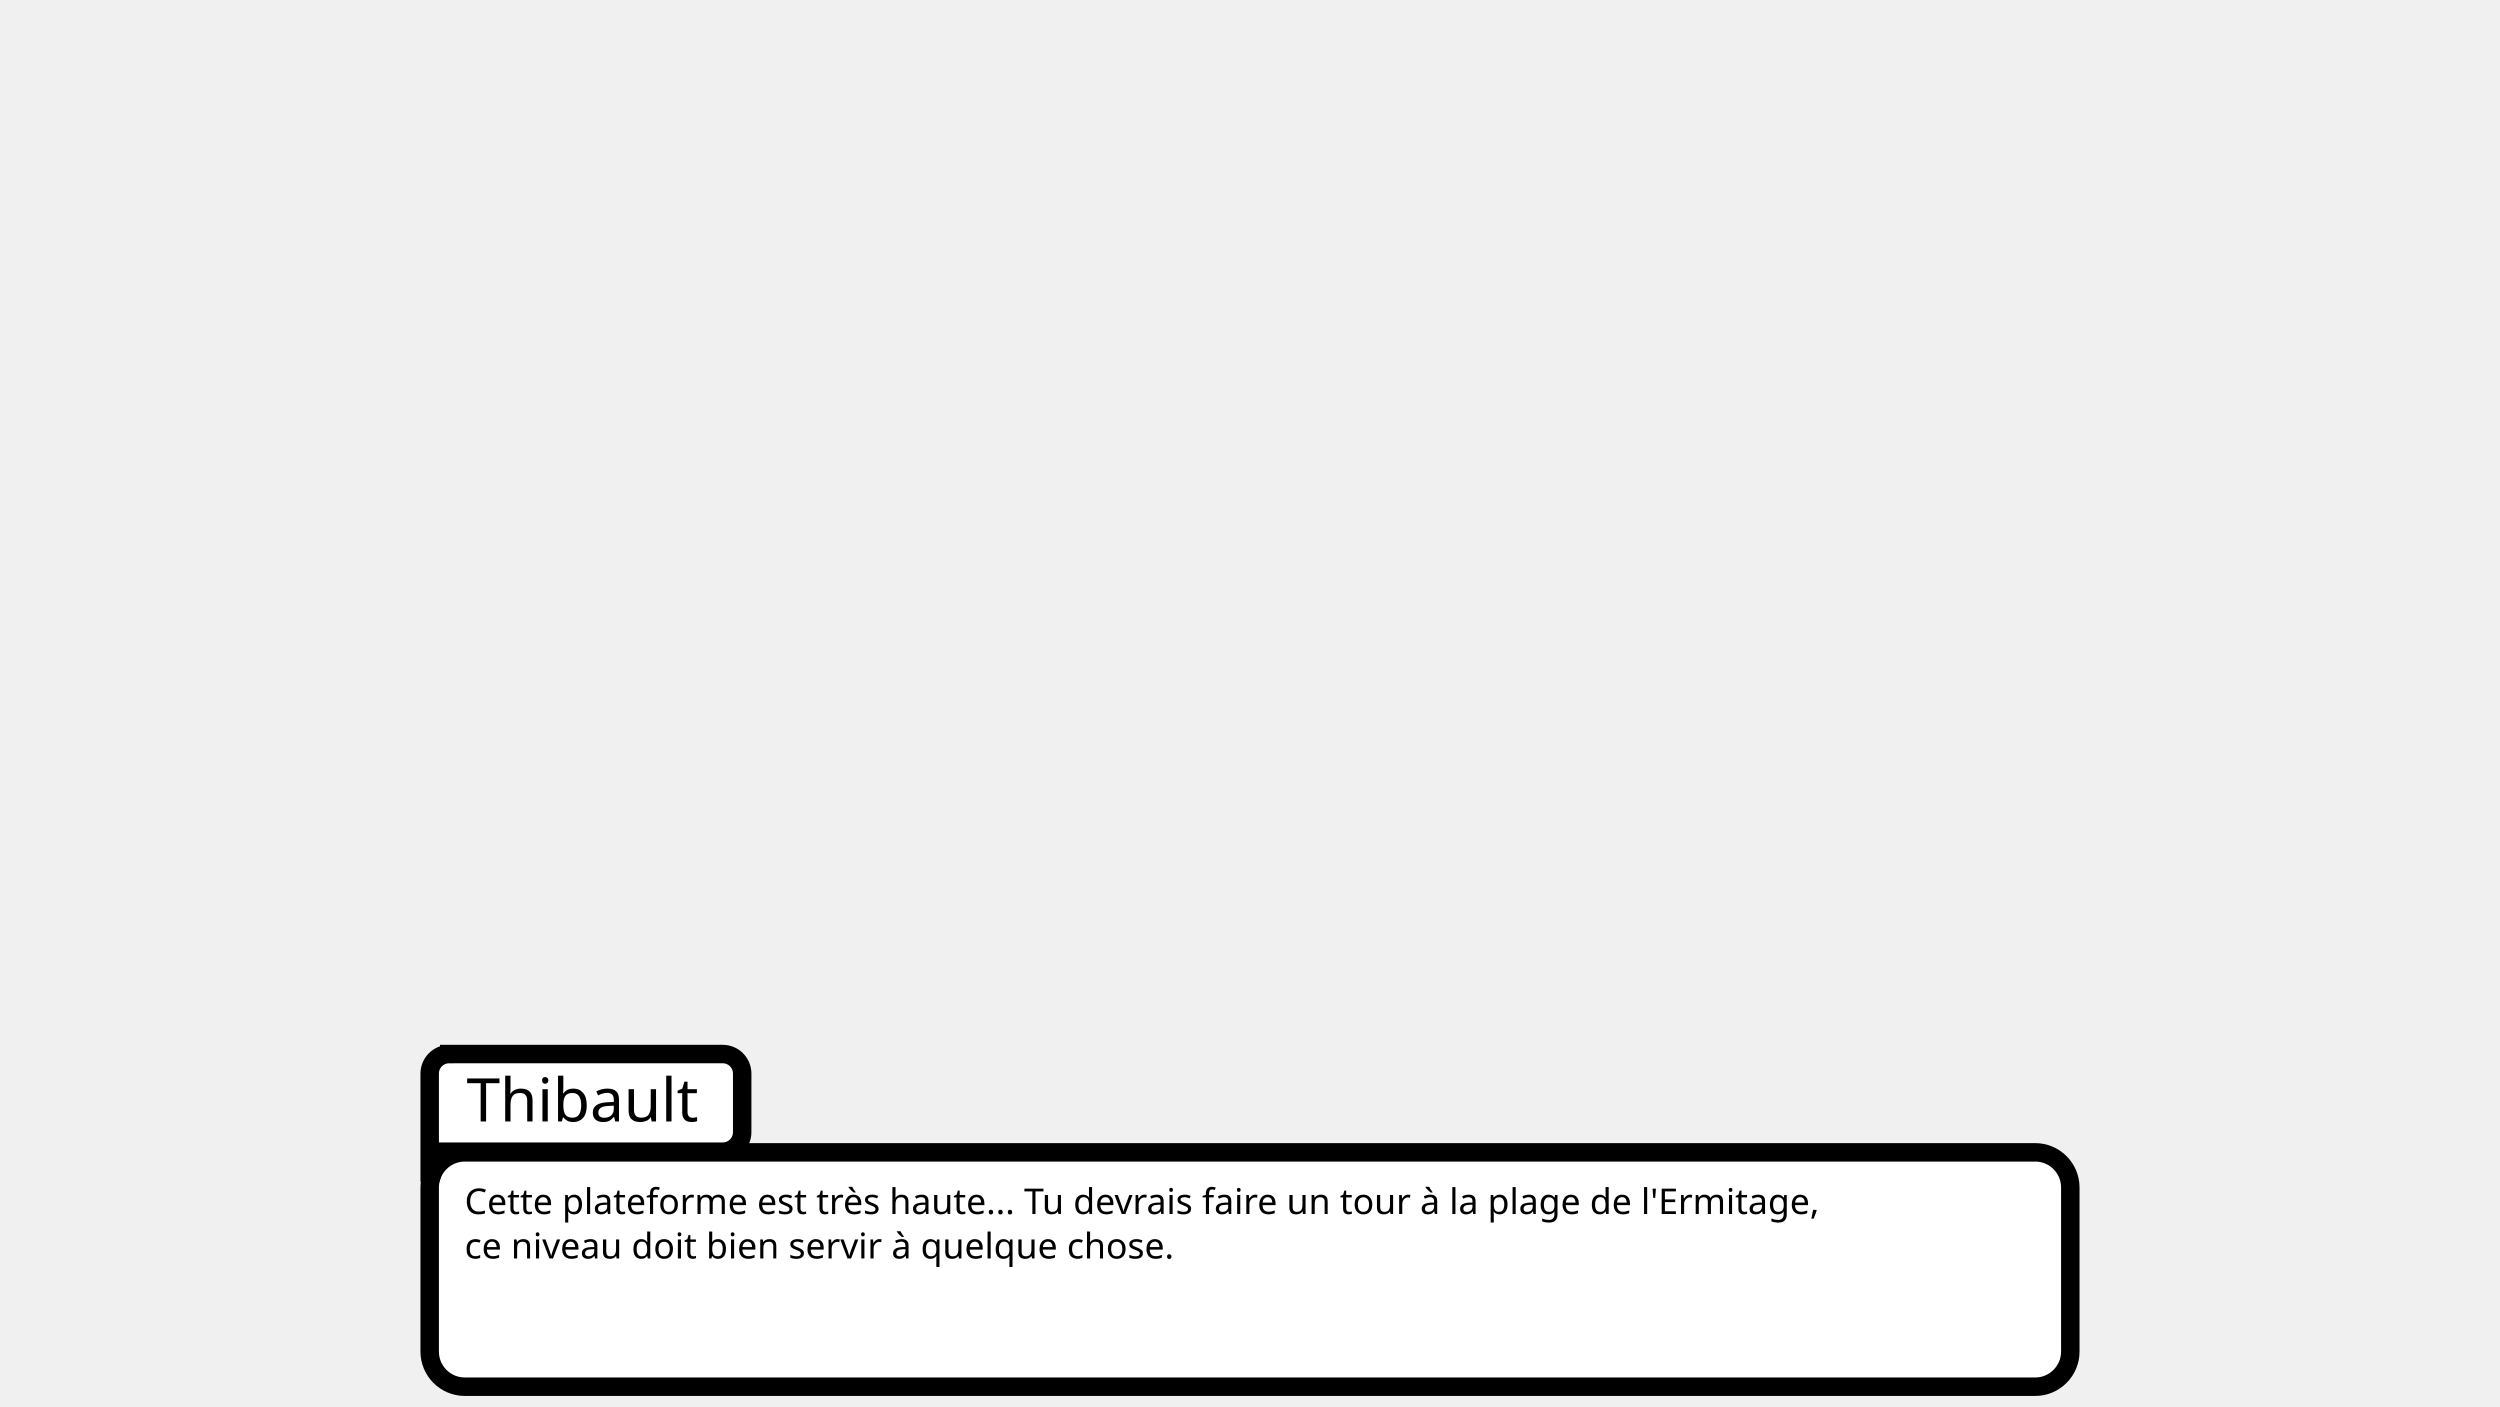
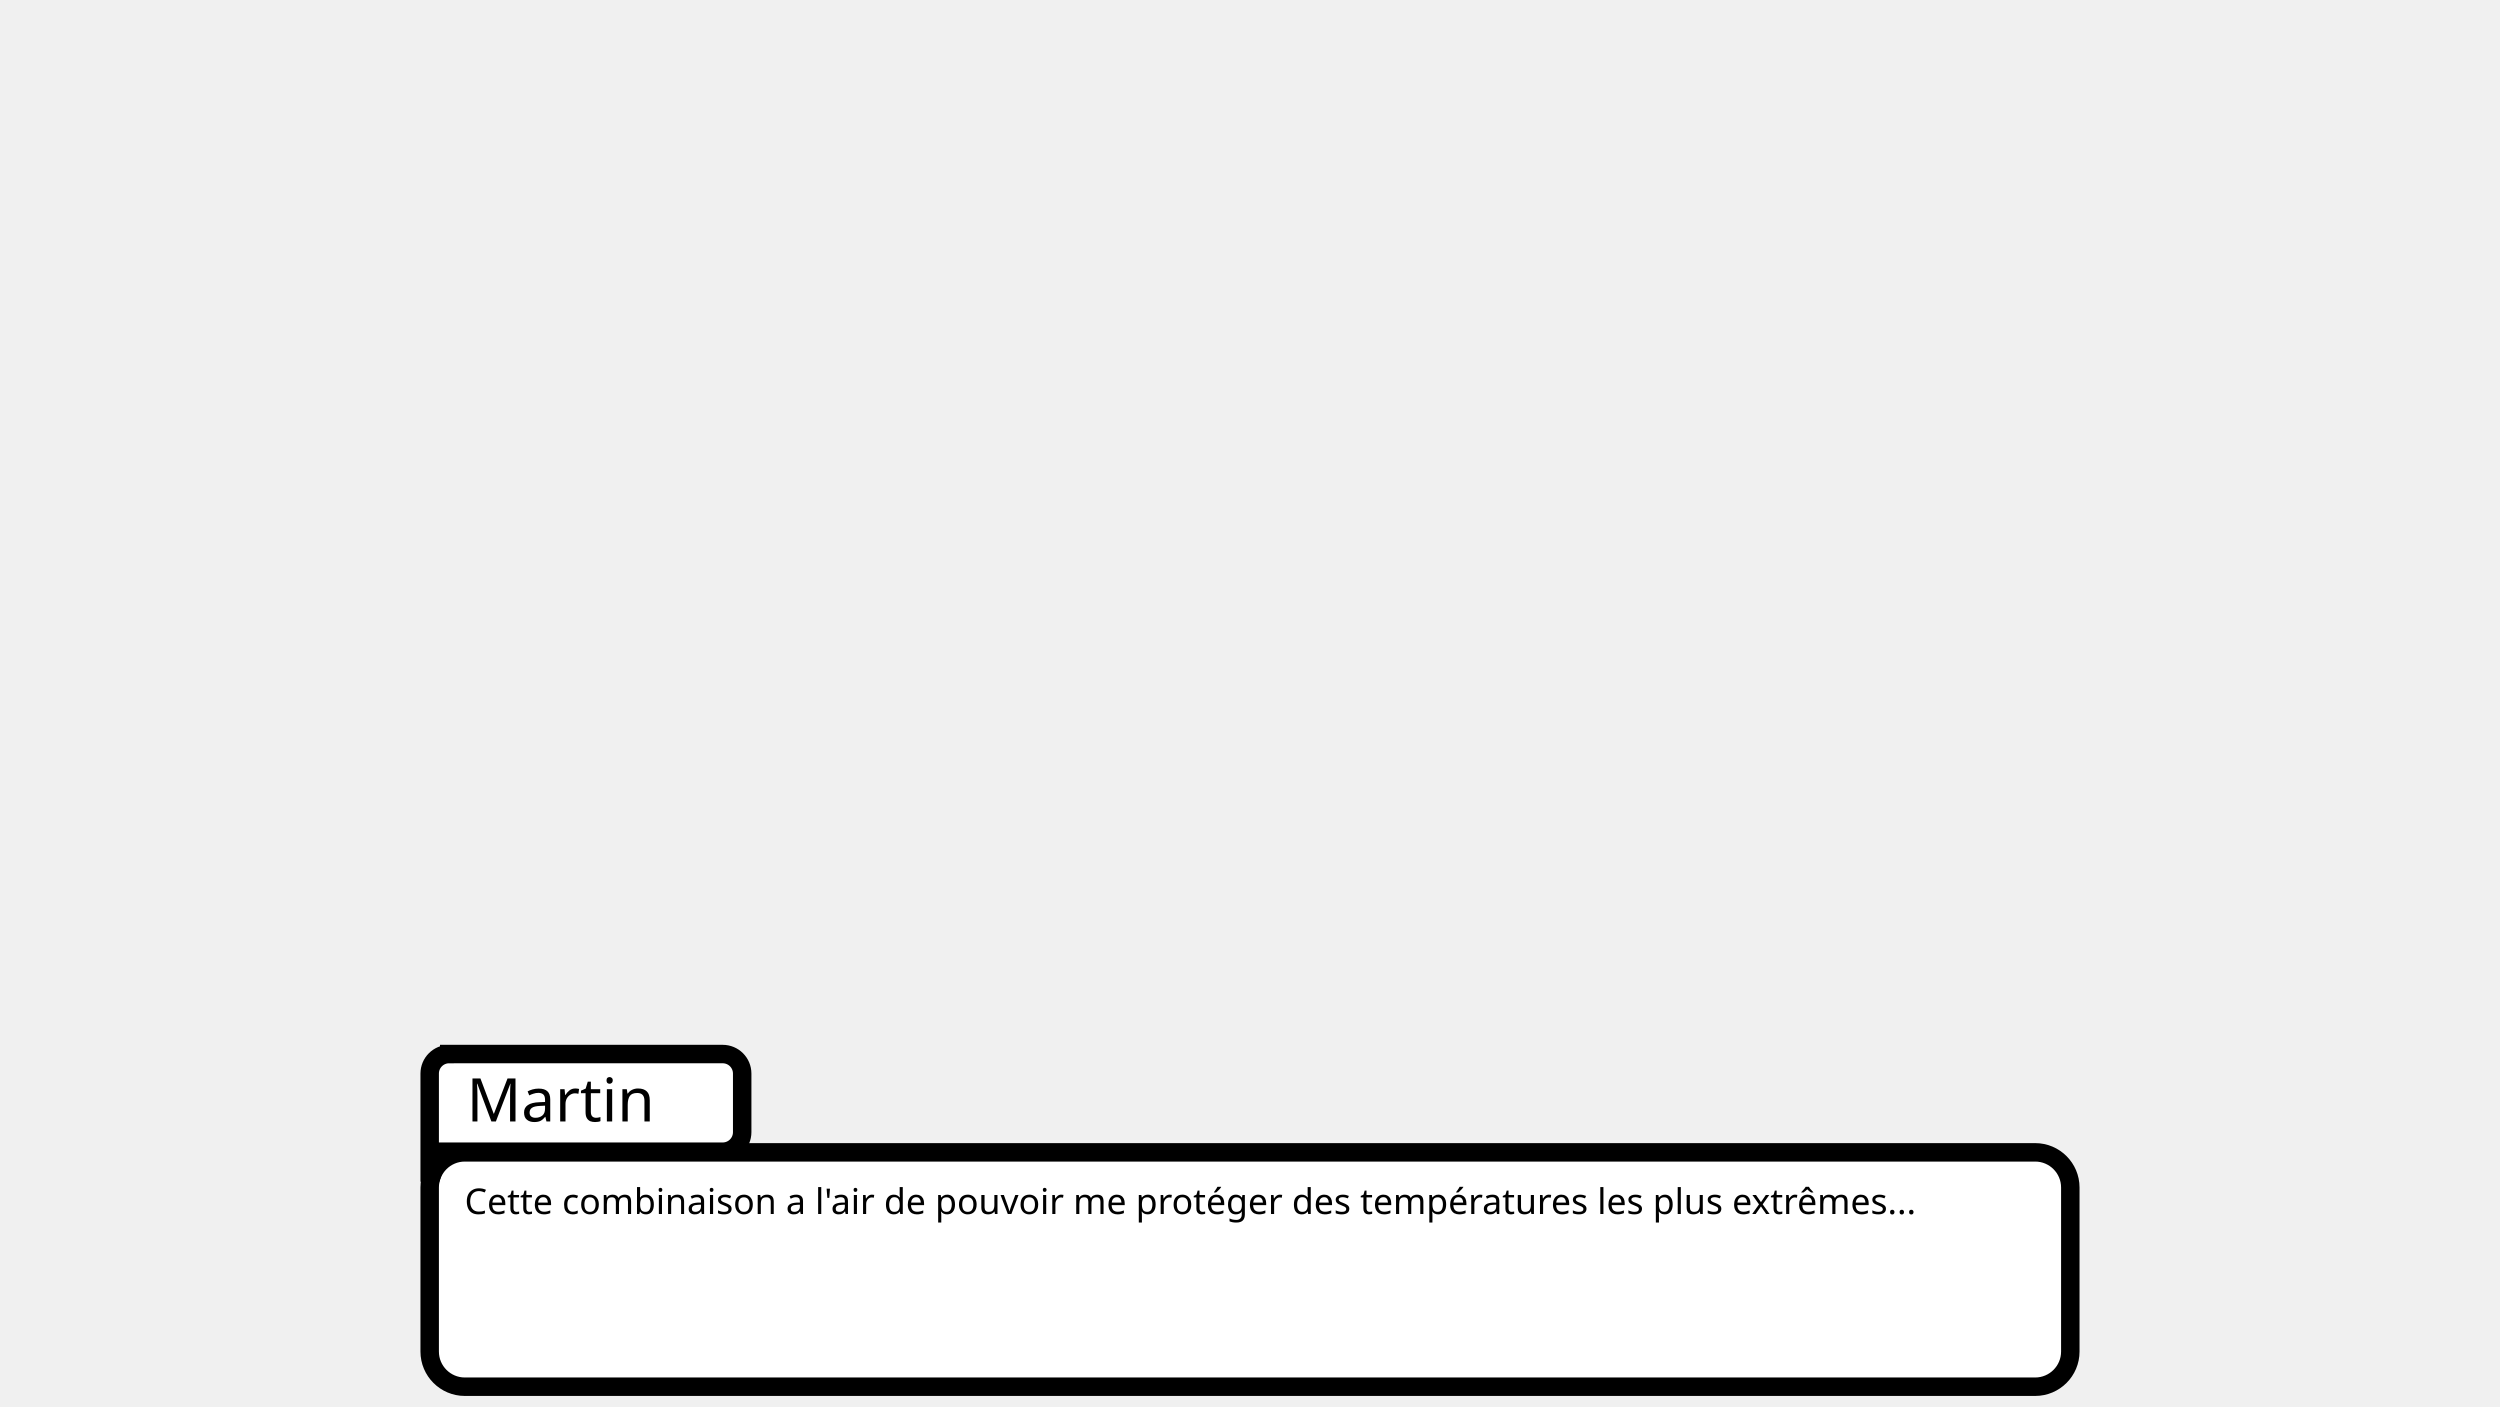
<svg xmlns="http://www.w3.org/2000/svg" width="1280" height="720" viewBox="0 0 338.667 190.5" version="1.1" id="svg8">
  <defs id="defs2" />
  <g id="layer5" style="display:none">
    <rect style="opacity:1;fill:#ffffff;fill-opacity:1;stroke:#000000;stroke-width:2.5;stroke-linecap:round;stroke-miterlimit:4;stroke-dasharray:none;stroke-opacity:1" id="rect1382-6-4" width="222.25" height="31.75" x="58.208" y="156.104" ry="4.762" />
    <path style="opacity:1;fill:#ffffff;fill-opacity:1;stroke:#000000;stroke-width:2.5;stroke-linecap:round;stroke-miterlimit:4;stroke-dasharray:none;stroke-opacity:1" d="m 60.854,142.788 h 37.042 c 1.466,0 2.646,1.18 2.646,2.646 v 7.937 c 0,1.466 -1.18,2.646 -2.646,2.646 H 59.531 l -1.323,4.056 -5e-6,-6.701 v -7.937 c 0,-1.466 1.18,-2.646 2.646,-2.646 z" id="rect1424-6-3" />
    <text xml:space="preserve" style="font-style:normal;font-weight:normal;font-size:8.169px;line-height:1.25;font-family:sans-serif;letter-spacing:0px;word-spacing:0px;fill:#000000;fill-opacity:1;stroke:none;stroke-width:0.204" x="63.206" y="151.918" id="text1865">
      <tspan id="tspan1863" x="63.206" y="151.918" style="stroke-width:0.204">Thibault</tspan>
    </text>
    <flowRoot xml:space="preserve" id="flowRoot1879" style="font-style:normal;font-weight:normal;font-size:40px;line-height:1.25;font-family:sans-serif;letter-spacing:0px;word-spacing:0px;fill:#000000;fill-opacity:1;stroke:none" transform="scale(0.2645833)">
      <flowRegion id="flowRegion1881">
        <rect id="rect1883" width="60" height="50" x="560" y="590" />
      </flowRegion>
      <flowPara id="flowPara1885" />
    </flowRoot>
    <flowRoot xml:space="preserve" id="flowRoot1887" style="font-style:normal;font-weight:normal;font-size:40px;line-height:1.25;font-family:sans-serif;letter-spacing:0px;word-spacing:0px;fill:#000000;fill-opacity:1;stroke:none" transform="scale(0.2645833)">
      <flowRegion id="flowRegion1889">
        <rect id="rect1891" width="1120" height="320" x="20" y="20" />
      </flowRegion>
      <flowPara id="flowPara1893" />
    </flowRoot>
    <text xml:space="preserve" style="font-style:normal;font-weight:normal;font-size:4.818px;line-height:1.25;font-family:sans-serif;letter-spacing:0px;word-spacing:0px;fill:#000000;fill-opacity:1;stroke:none;stroke-width:0.12" x="62.943" y="164.462" id="text1897">
      <tspan x="62.943" y="164.462" style="stroke-width:0.12" id="tspan1985">Toute la ville est attaquée ! Vite Martin, il faut absolument retrouver Agate avant qu'ils</tspan>
      <tspan x="62.943" y="170.485" style="stroke-width:0.12" id="tspan13550">ne découvrent le pouvoir du pain bouchon d'or ! J'ai entendu dire qu'ils avaient une base</tspan>
      <tspan x="62.943" y="176.507" style="stroke-width:0.12" id="tspan13552">dans le volcan du Piton de la Fournaise.</tspan>
    </text>
    <flowRoot xml:space="preserve" id="flowRoot1909" style="font-style:normal;font-weight:normal;font-size:40px;line-height:1.25;font-family:sans-serif;letter-spacing:0px;word-spacing:0px;fill:#000000;fill-opacity:1;stroke:none" transform="scale(0.2645833)">
      <flowRegion id="flowRegion1911">
        <rect id="rect1913" width="822.857" height="278.571" x="237.143" y="181.429" />
      </flowRegion>
      <flowPara id="flowPara1915" />
    </flowRoot>
  </g>
-   <g style="display:inline" id="g13594">
+   <g style="display:none" id="g13594">
    <rect ry="4.762" y="156.104" x="58.208" height="31.75" width="222.25" id="rect13554" style="opacity:1;fill:#ffffff;fill-opacity:1;stroke:#000000;stroke-width:2.5;stroke-linecap:round;stroke-miterlimit:4;stroke-dasharray:none;stroke-opacity:1" />
    <path id="path13556" d="m 60.854,142.788 h 37.042 c 1.466,0 2.646,1.18 2.646,2.646 v 7.937 c 0,1.466 -1.18,2.646 -2.646,2.646 H 59.531 l -1.323,4.056 -5e-6,-6.701 v -7.937 c 0,-1.466 1.18,-2.646 2.646,-2.646 z" style="opacity:1;fill:#ffffff;fill-opacity:1;stroke:#000000;stroke-width:2.5;stroke-linecap:round;stroke-miterlimit:4;stroke-dasharray:none;stroke-opacity:1" />
    <text id="text13560" y="151.918" x="63.206" style="font-style:normal;font-weight:normal;font-size:8.169px;line-height:1.25;font-family:sans-serif;letter-spacing:0px;word-spacing:0px;fill:#000000;fill-opacity:1;stroke:none;stroke-width:0.204" xml:space="preserve">
      <tspan style="stroke-width:0.204" y="151.918" x="63.206" id="tspan13558">Thibault</tspan>
    </text>
    <flowRoot transform="scale(0.2645833)" style="font-style:normal;font-weight:normal;font-size:40px;line-height:1.25;font-family:sans-serif;letter-spacing:0px;word-spacing:0px;fill:#000000;fill-opacity:1;stroke:none" id="flowRoot13568" xml:space="preserve">
      <flowRegion id="flowRegion13564">
        <rect y="590" x="560" height="50" width="60" id="rect13562" />
      </flowRegion>
      <flowPara id="flowPara13566" />
    </flowRoot>
    <flowRoot transform="scale(0.2645833)" style="font-style:normal;font-weight:normal;font-size:40px;line-height:1.25;font-family:sans-serif;letter-spacing:0px;word-spacing:0px;fill:#000000;fill-opacity:1;stroke:none" id="flowRoot13576" xml:space="preserve">
      <flowRegion id="flowRegion13572">
        <rect y="20" x="20" height="320" width="1120" id="rect13570" />
      </flowRegion>
      <flowPara id="flowPara13574" />
    </flowRoot>
    <text id="text13584" y="164.462" x="62.943" style="font-style:normal;font-weight:normal;font-size:4.818px;line-height:1.25;font-family:sans-serif;letter-spacing:0px;word-spacing:0px;fill:#000000;fill-opacity:1;stroke:none;stroke-width:0.12" xml:space="preserve">
      <tspan style="stroke-width:0.12" y="164.462" x="62.943" id="tspan13609">Cette plateforme est très haute... Tu devrais faire un tour à la plage de l'Ermitage, </tspan>
      <tspan style="stroke-width:0.12" y="170.485" x="62.943" id="tspan13613">ce niveau doit bien servir à quelque chose.</tspan>
    </text>
    <flowRoot transform="scale(0.2645833)" style="font-style:normal;font-weight:normal;font-size:40px;line-height:1.25;font-family:sans-serif;letter-spacing:0px;word-spacing:0px;fill:#000000;fill-opacity:1;stroke:none" id="flowRoot13592" xml:space="preserve">
      <flowRegion id="flowRegion13588">
        <rect y="181.429" x="237.143" height="278.571" width="822.857" id="rect13586" />
      </flowRegion>
      <flowPara id="flowPara13590" />
    </flowRoot>
  </g>
+   <g id="g891" style="display:inline">
+     <rect style="opacity:1;fill:#ffffff;fill-opacity:1;stroke:#000000;stroke-width:2.5;stroke-linecap:round;stroke-miterlimit:4;stroke-dasharray:none;stroke-opacity:1" id="rect853" width="222.25" height="31.75" x="58.208" y="156.104" ry="4.762" />
+     <path style="opacity:1;fill:#ffffff;fill-opacity:1;stroke:#000000;stroke-width:2.5;stroke-linecap:round;stroke-miterlimit:4;stroke-dasharray:none;stroke-opacity:1" d="m 60.854,142.788 h 37.042 c 1.466,0 2.646,1.18 2.646,2.646 v 7.937 c 0,1.466 -1.18,2.646 -2.646,2.646 H 59.531 l -1.323,4.056 -5e-6,-6.701 v -7.937 c 0,-1.466 1.18,-2.646 2.646,-2.646 z" id="path855" />
+     <text xml:space="preserve" style="font-style:normal;font-weight:normal;font-size:8.169px;line-height:1.25;font-family:sans-serif;letter-spacing:0px;word-spacing:0px;fill:#000000;fill-opacity:1;stroke:none;stroke-width:0.204" x="63.206" y="151.918" id="text859">
+       <tspan id="tspan857" x="63.206" y="151.918" style="stroke-width:0.204">Martin</tspan>
+     </text>
+     <flowRoot xml:space="preserve" id="flowRoot867" style="font-style:normal;font-weight:normal;font-size:40px;line-height:1.25;font-family:sans-serif;letter-spacing:0px;word-spacing:0px;fill:#000000;fill-opacity:1;stroke:none" transform="scale(0.2645833)">
+       <flowRegion id="flowRegion863">
+         <rect id="rect861" width="60" height="50" x="560" y="590" />
+       </flowRegion>
+       <flowPara id="flowPara865" />
+     </flowRoot>
+     <flowRoot xml:space="preserve" id="flowRoot875" style="font-style:normal;font-weight:normal;font-size:40px;line-height:1.25;font-family:sans-serif;letter-spacing:0px;word-spacing:0px;fill:#000000;fill-opacity:1;stroke:none" transform="scale(0.2645833)">
+       <flowRegion id="flowRegion871">
+         <rect id="rect869" width="1120" height="320" x="20" y="20" />
+       </flowRegion>
+       <flowPara id="flowPara873" />
+     </flowRoot>
+     <text xml:space="preserve" style="font-style:normal;font-weight:normal;font-size:4.818px;line-height:1.25;font-family:sans-serif;letter-spacing:0px;word-spacing:0px;fill:#000000;fill-opacity:1;stroke:none;stroke-width:0.12" x="62.943" y="164.462" id="text881">
+       <tspan x="62.943" y="164.462" style="stroke-width:0.12" id="tspan935">Cette combinaison a l'air de pouvoir me protéger des températures les plus extrêmes...</tspan>
+     </text>
+     <flowRoot xml:space="preserve" id="flowRoot889" style="font-style:normal;font-weight:normal;font-size:40px;line-height:1.25;font-family:sans-serif;letter-spacing:0px;word-spacing:0px;fill:#000000;fill-opacity:1;stroke:none" transform="scale(0.2645833)">
+       <flowRegion id="flowRegion885">
+         <rect id="rect883" width="822.857" height="278.571" x="237.143" y="181.429" />
+       </flowRegion>
+       <flowPara id="flowPara887" />
+     </flowRoot>
+   </g>
</svg>
